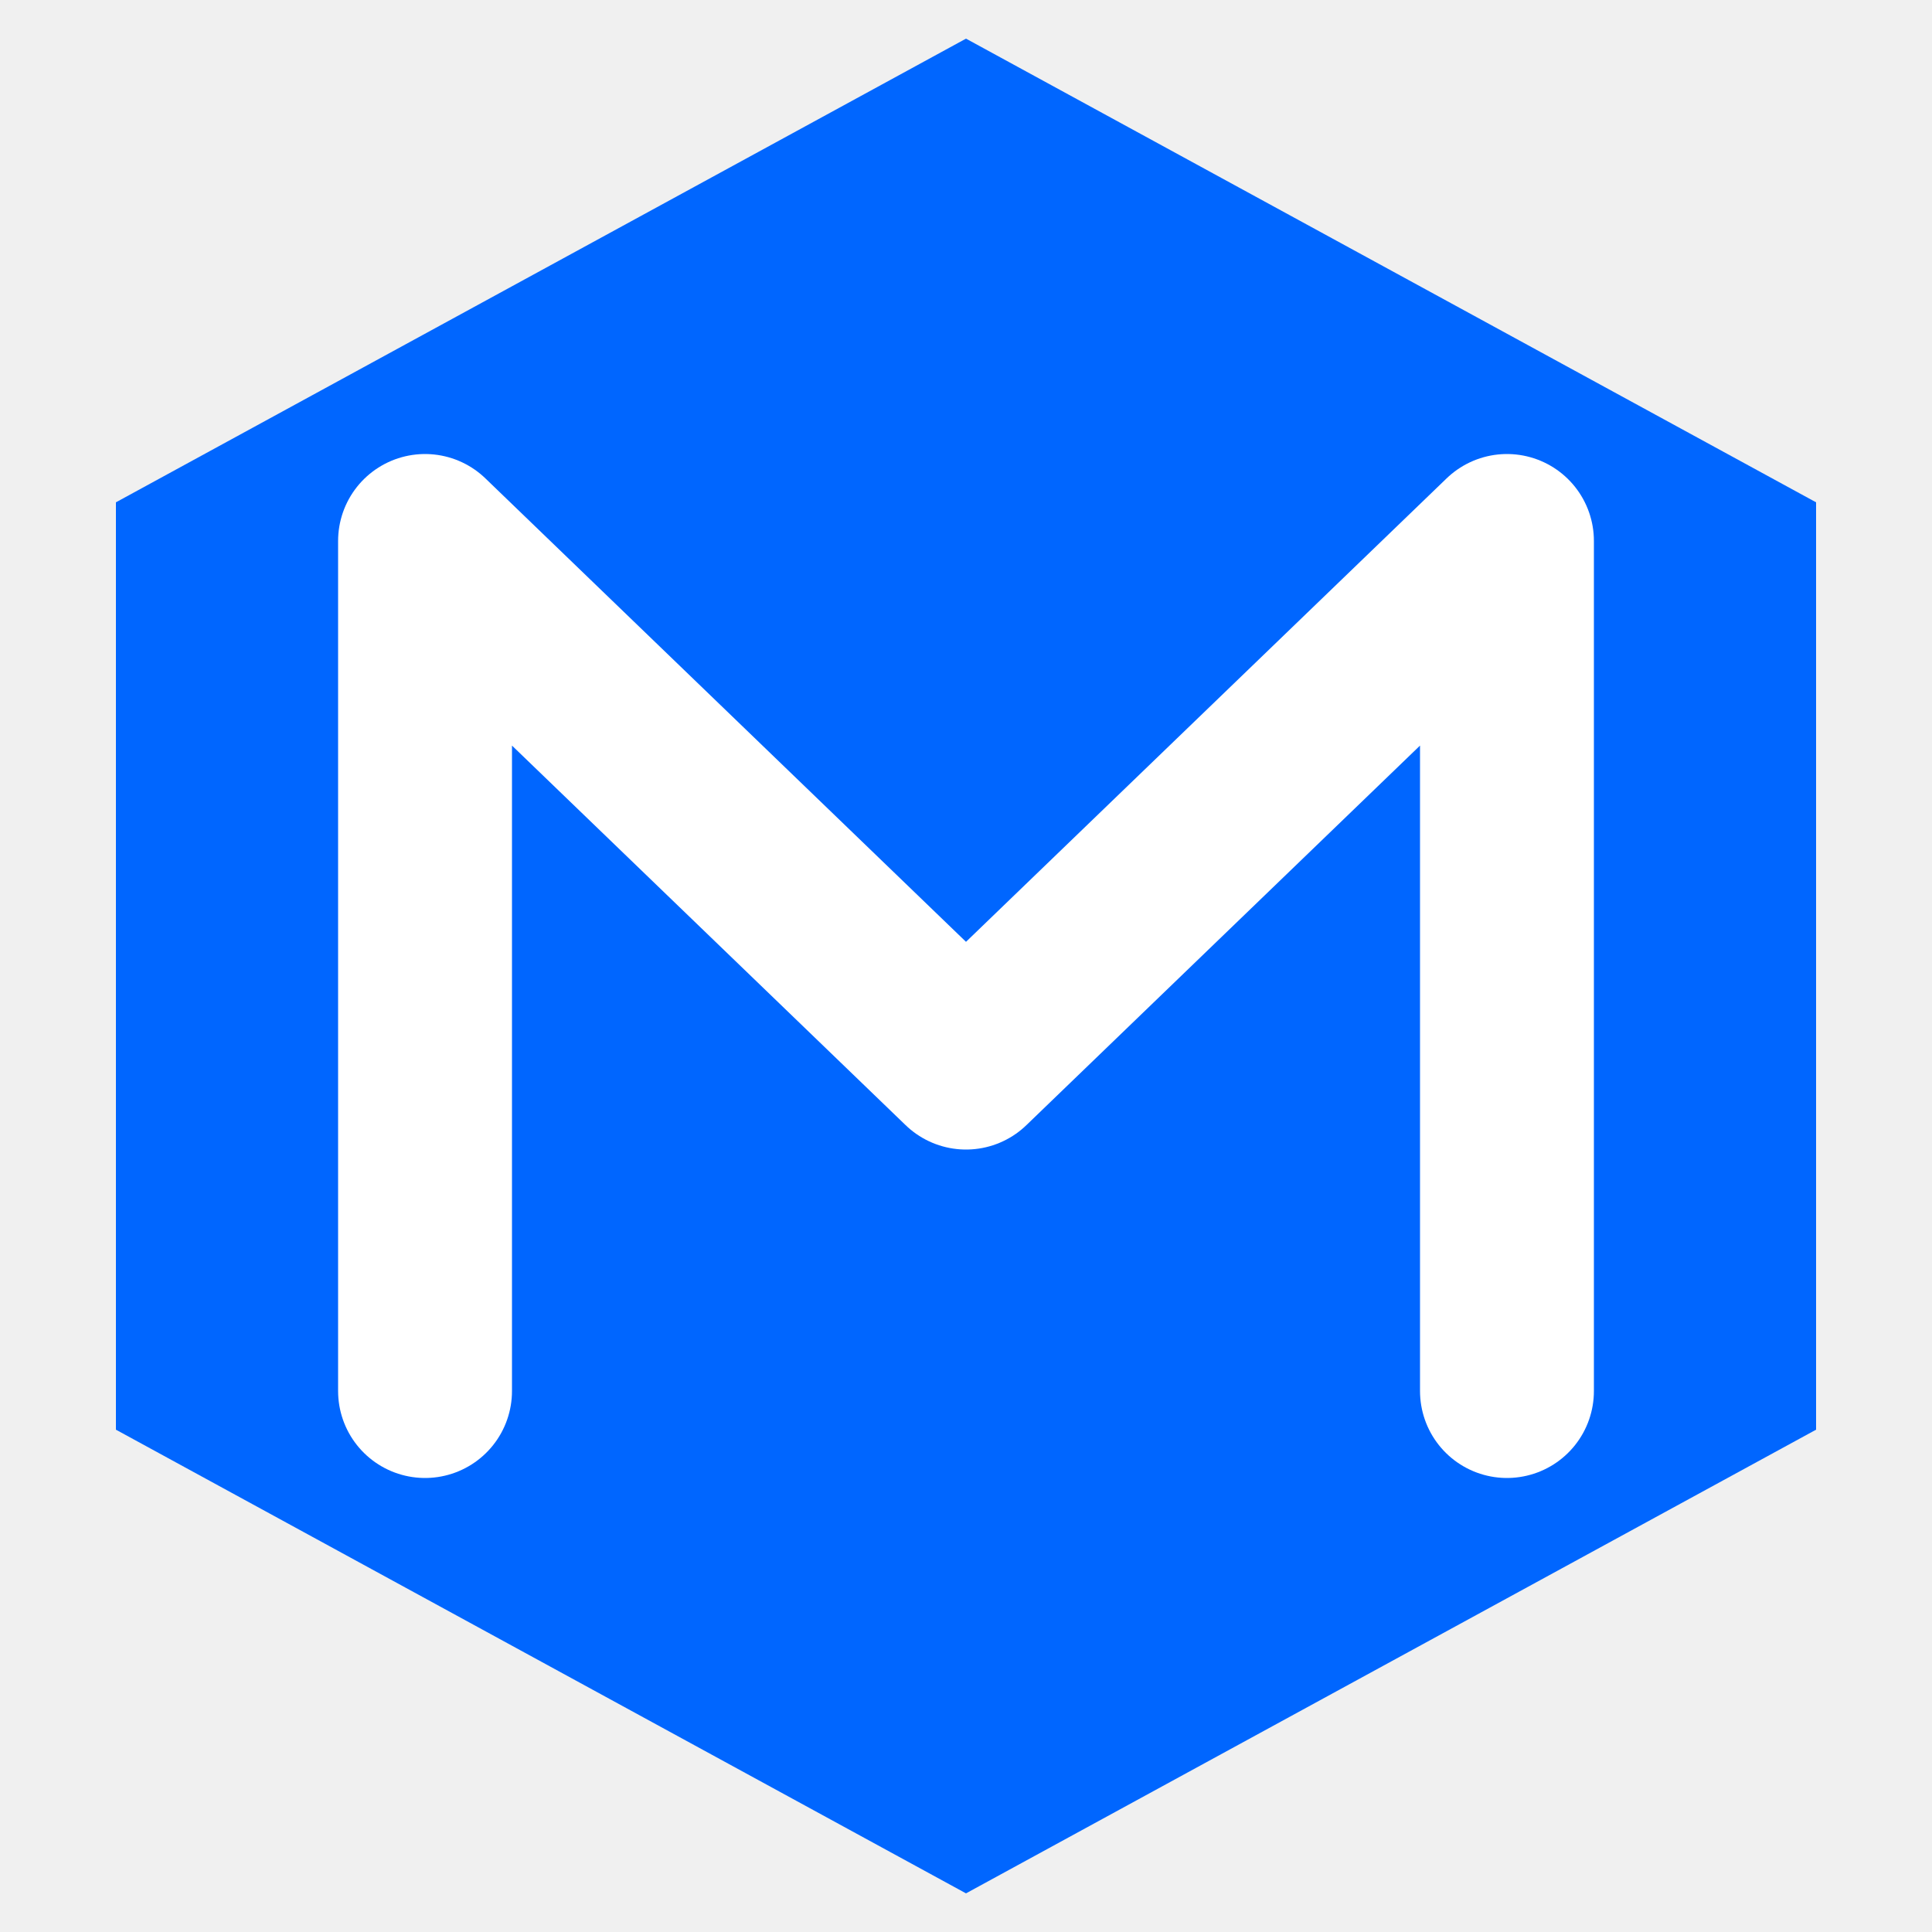
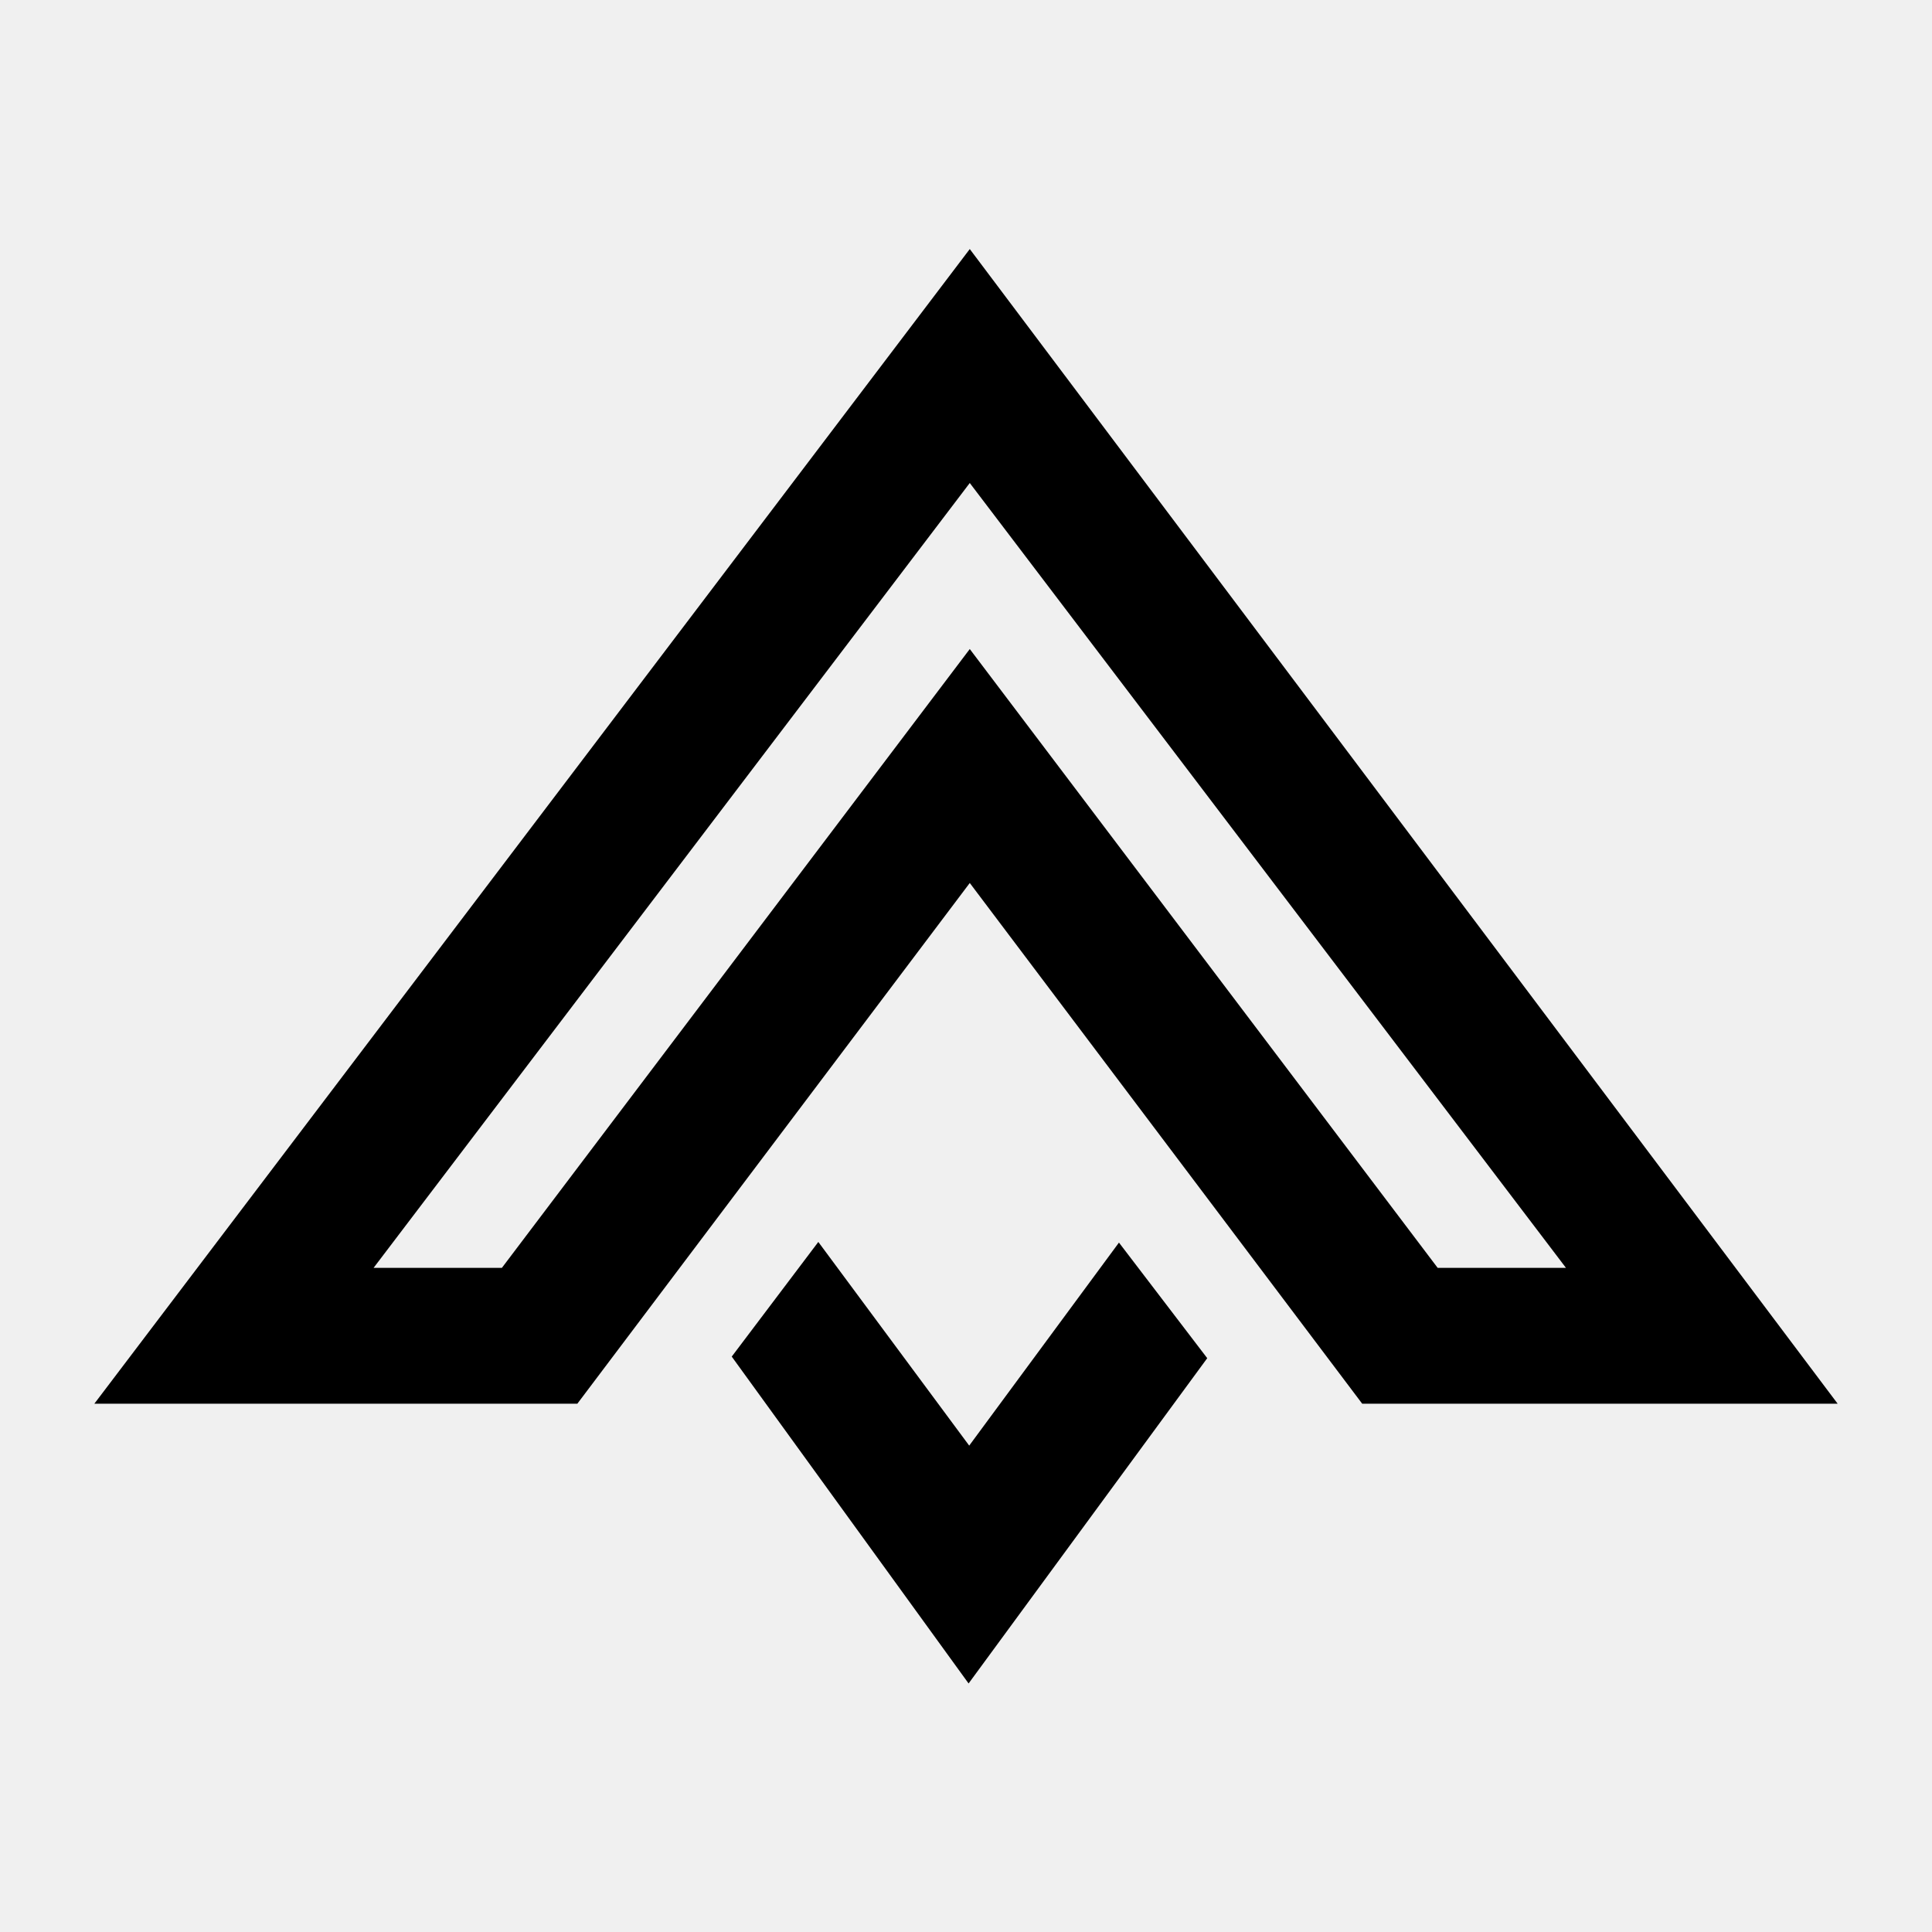
- <svg xmlns="http://www.w3.org/2000/svg" viewBox="0 0 100 100" width="100" height="100" role="img" aria-label="MemaxLabs icon">
-   <polygon points="50,2 94,26 94,74 50,98 6,74 6,26" fill="#0066FF" />
-   <polyline points="22,72 22,28 50,55 78,28 78,72" fill="none" stroke="#FFFFFF" stroke-width="9" stroke-linecap="round" stroke-linejoin="round" />
+ <svg xmlns="http://www.w3.org/2000/svg" width="32" height="32" viewBox="0 0 512 512" role="img" aria-label="MemaxLabs icon">
+   <style>
+     path { fill: #000000; }
+     @media (prefers-color-scheme: dark) {
+       path { fill: #ffffff; }
+     }
+   </style>
+   <g transform="translate(256, 256) scale(2.0) translate(-255.5, -204)">
+     <path d="M256 109L371 262H308L256 193L204 262H140L256 109ZM256 140L177 244H194L256 162L318 244H335L256 140Z" />
+     <path d="M235.931 240.563L224.459 255.756L255.843 299.068L287.465 255.966L275.768 240.649L255.925 267.552L235.931 240.563Z" />
+   </g>
</svg>
